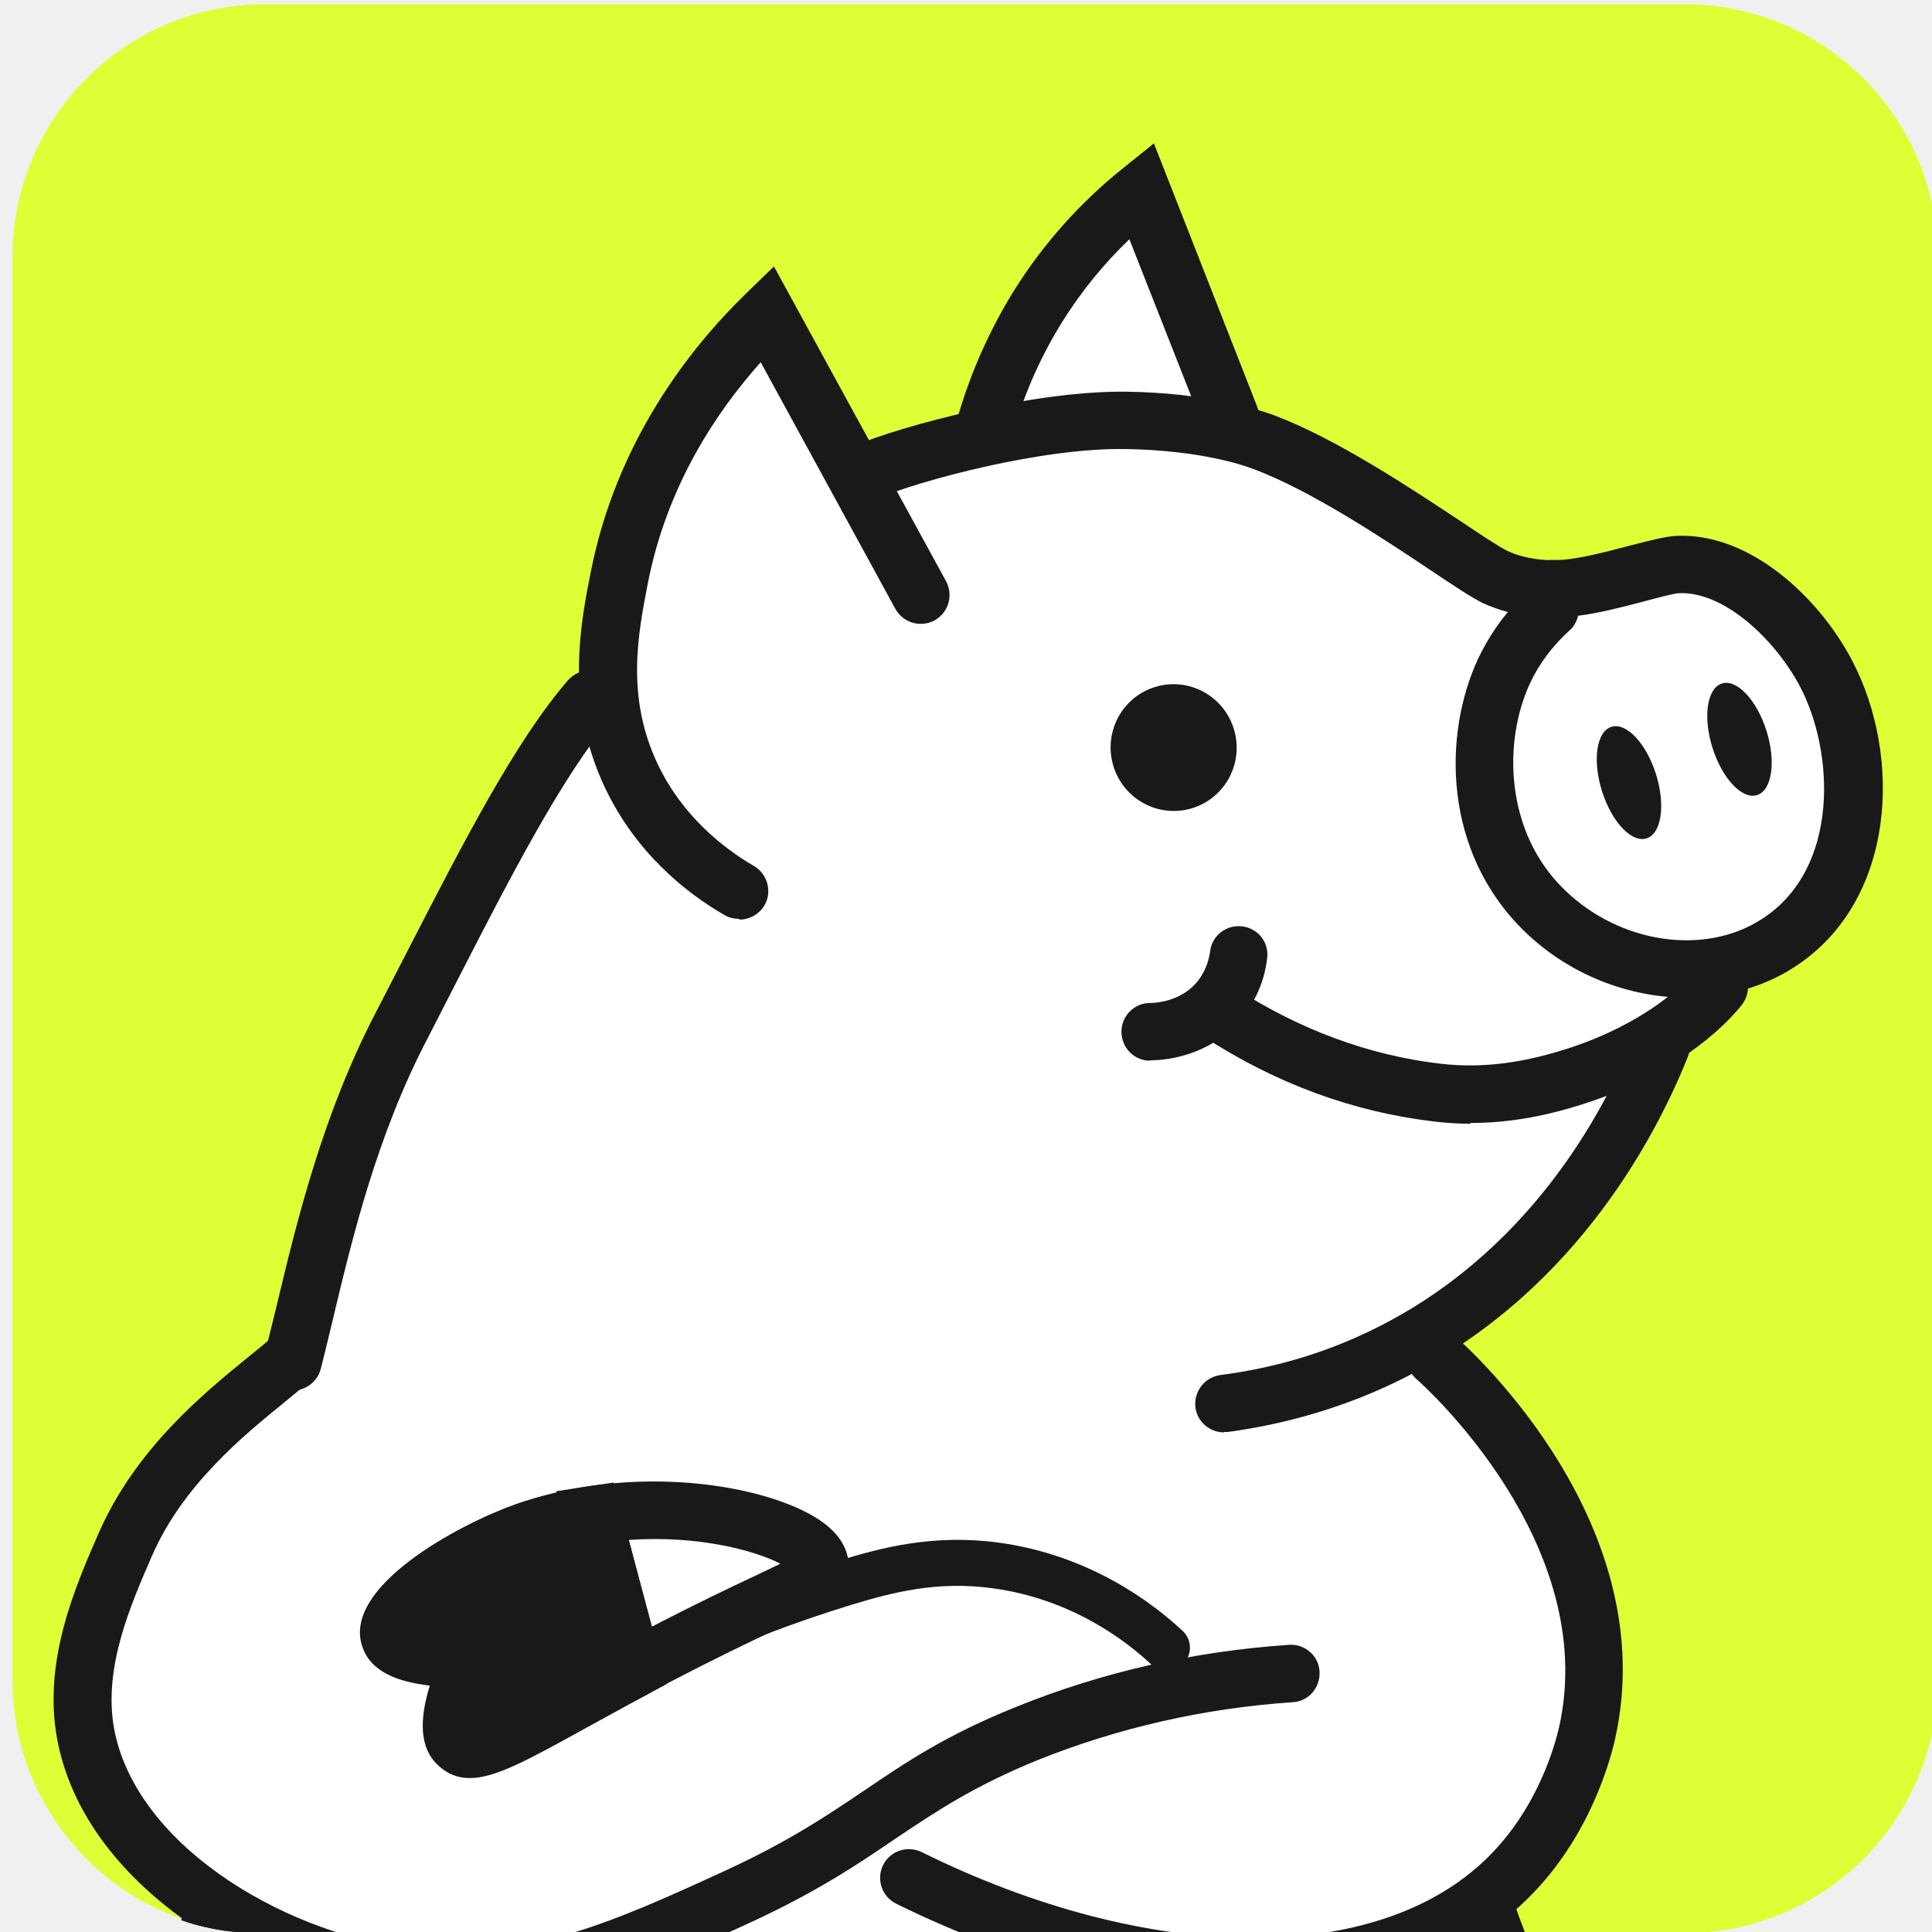
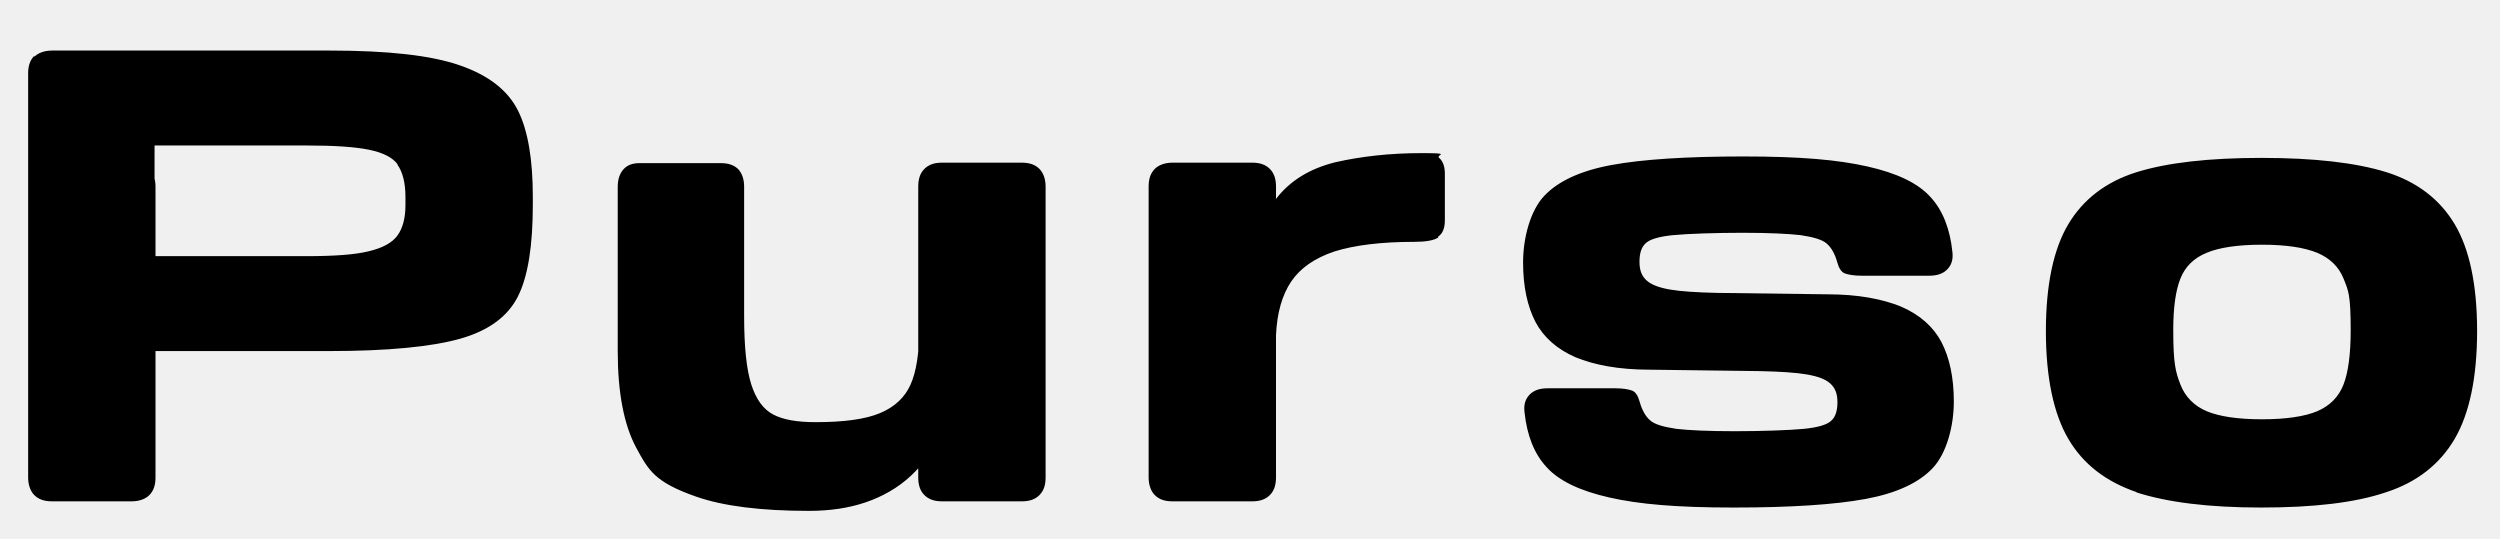
- <svg xmlns="http://www.w3.org/2000/svg" id="Camada_1" viewBox="0 0 512 512">
-   <defs>
-     <clipPath id="clippath">
-       <rect width="510.2" height="510.2" x="2.4" y="2.2" class="st1" rx="67.1" ry="67.1" />
-     </clipPath>
-     <style>.st1{fill:none}.st3{fill:#191919}</style>
-   </defs>
-   <rect width="510.2" height="511.2" x="3.3" y="1.1" rx="67.1" ry="67.1" style="fill:#dffe35" />
-   <g style="clip-path:url(#clippath)">
-     <path d="M488.8 185.2c-3.6-16.6-16.8-30.7-33.1-34.9-7.6-3.2-15.9-4.6-24.7-3.4-5.5.8-12.3 6.5-15.6 7-5.9.9-13.1-1.2-20.9-4.7-8.4-8-17.6-17.8-25.2-22.3-6.5-3.9-33.1-12.1-34.3-13.5-.5-.5-19.5-33.9-26.9-55.6-.6-1.8-1.3-3.1-2.2-4.1l-.9-2.4c-.4.2-.8.4-1.3.6-7.1-3.5-18.3 10.3-22.6 16.3-5.4 7.5-20.6 43.2-23.6 47.1-4.7.9-9.3 2.4-13.8 4.2-5.3 1.2-10.8 2.6-14.5 4.7l-17.9-29.6c-.4-.8-.8-1.5-1.3-2.1l-5-8.2c-1.5 1.5-2.9 3.1-4.3 4.7-2.4.5-5.2 1.8-8.7 4-26 16.7-25.1 59-33.5 83.9-2.7 7.9-25.2 37.1-31.3 47.8-17.2 30.2-31.8 63.4-42.6 96.5-2.2 6.8-4.4 24.7-7 29.6-1.1 2.1-22.7 20.1-26.9 25.2-16.2 19.2-27.8 41.8-27.8 66.8-1.2 10.3.1 20.5 4.7 30.4 5.2 13.1 15.3 24.3 27.6 33.2-1.2 2.1-3.6 5.4-3.6 6.2 0 .2.9.8 1.4 1.4-1 2.7-2 5.3-2.8 8-10.1 25.9-11.5 60.9-2.9 86.2 5.3 15.6 15.8 40.2 25.5 66.1l20.6 87.1c-.2 2.2-.5 4.4-.9 6.3 0 .2-1.9-.2-2.6 2.2-2.4 8.5-10.9 24.5-9.5 33.8-1 .7-2.6 1.1-2.7 1.8 0 .5 1 1.9 2.5 3.3-.1.3-.2.4-.2.4 2.3 2.9 5.7 6 10 6.4 6.9.7 11.6-5.7 15.7-6.5 1.1 1.3 3 4.3 5.3 7.4.1.3.3.6.4.9.4 3.5.9 7.3 3.5 9.3 7.6 6.3 30.4-5.4 44.2-18.1 8.8-8.1 15.1-17.5 19.5-27.2 3.9-8.6 6.5-17.4 8.2-25.7 3.4-13.3 4.3-26.7 4.3-41.9 9.2 1.9 19.5 3.2 30.8 3.5 15.8.3 29.8-1.5 41.7-4.2v10.3c-.1 3.1-.3 6.2 0 9.1.5 5.2 1.3 10.6 2.3 16.1 1.4 8.3 3.7 16.5 6.9 24.4 1.9 5.1 4.1 10.2 6.9 15.1 4.1 7.4 9.4 14.4 16.2 20.7 13.8 12.7 36.5 24.4 44.2 18.1 2.7-2.2 3.1-6.3 3.5-9.9 2.3-3 4.7-6.2 6.2-7.5 4 1.3 8.5 7.1 15.2 6.4 4.4-.5 7.7-3.5 10-6.4 0 0-.3-.6-.8-1.7V806c2.8-9.8-9.9-31.9-11.5-44.2-.4-3.1-.4-6.9-.1-11.3l19.6-85.4c2.9-9.2 5.7-17.3 8.1-23.5 5.2-7.8 10-16.8 13.8-27.1.8-2.1 1.4-4.1 2.1-6.2 2.2-5.2 4.1-10.8 5.2-17.4 4.6-26.9.6-41.1-5.3-60.1l-2.1-6.9c-1.3-4.2-2.6-8.6-3.9-13.5-.6-2.2-1.3-4.1-1.7-5.9l3.3-3c6.8-6.7 11.5-14.2 14.7-20.8 0 0 .1-.2.2-.3 4.6-6.6 8.2-14 10.5-22.6.1-.5 1.3-4.6-.9-3.9 7.7-27.1-12-61.5-30-80.8-1.3-1.4-3.6-3.1-6.1-4.8q-4.8-5.1-9.9-9.6c0-.5.1-1.2 0-1.8 8.1-4.9 15.2-10.5 21.5-16.3 8.9-7.5 34.1-41.8 34.9-45.7 1.2-2.9 2.4-5.8 3.4-8.7.8-1.8 1.5-3.5 2.1-4.9.9-1.5 1.9-2.9 2.8-4.4 5.9-4.1 10.1-8.1 12.6-11.4l-4.1.2c1.7-1.9 3.5-3.8 5.5-5.7.8-.3 1.7-.7 2.5-1 4.1-1.1 8-2.8 11.7-5.2 9.4-6.1 15.1-15.3 17.8-25.4 4.9-13.7 3.6-29.2-2.2-43Zm-307 596.6v-.6c.9.1.7-.4.9-.9.3-.8.2-1.5.9-2.6l-.8 4.2c-.3 0-.6 0-.9-.1Zm101.8 4.6c.4.6.8 1.3 1.2 1.9-.2 0-.5.1-.7.2l-.5-2.2Z" style="fill:#fff" />
-     <path d="M463.2 299.9c-17.8 3.1-30.4.4-38.7-3-7.7-3.1-11.7-6.5-43.1-24.8-2.7-1.6-5.5-3.2-6-3.5-13-7.4-42.3-9.2-111.5 10.9" class="st1" />
-     <path d="M120.5 532.5c-4.9 0-9.9-.3-15.1-1.1-38.5-5.4-83.3-32-90.3-70.8-3.7-20.5 4.8-40 11-54.2 9.8-22.4 27.7-37 39.6-46.7 2.1-1.7 4.1-3.3 5.7-4.7 3.2-2.8 8-2.5 10.8.7s2.5 8-.7 10.8c-1.7 1.5-3.8 3.2-6.1 5.1-10.7 8.7-27 21.9-35.2 40.9-5.7 13.1-12.8 29.4-10 45.4 5.5 30.5 43.6 53.7 77.3 58.4 30.7 4.3 55.8-7.3 84.8-20.6 16.7-7.7 26.8-14.5 36.6-21.1 11.2-7.6 21.8-14.8 40.5-22.3 22.7-9.2 47-14.7 72.2-16.4 4.2-.3 7.9 2.9 8.1 7.1s-2.9 7.9-7.1 8.1c-23.6 1.6-46.3 6.8-67.5 15.3-17.2 7-27.1 13.7-37.7 20.8-10.3 7-21 14.2-38.8 22.4-25.5 11.7-49.8 22.9-78.2 22.9Z" class="st3" />
-     <path d="M332.1 528.7c-29.1 0-62-8.1-94.6-24.2-3.8-1.9-5.3-6.4-3.5-10.2 1.9-3.8 6.4-5.3 10.2-3.5 60.4 29.9 120.8 30.4 150.1 1.4 13.3-13.1 17.8-29.8 18.9-34.6 10.8-48.5-35.8-90.4-37.8-92.1-3.2-2.8-3.5-7.6-.7-10.8s7.6-3.5 10.8-.7c5.7 5 55.1 50.7 42.5 106.9-1.3 5.8-6.8 26.1-23 42.1-17.2 17.1-43.1 25.6-73 25.6ZM167.8 442.3c-29.1 15.5-41.5 24.3-46.3 20-2.4-2.1-3.3-7.6 3.2-22.7-9.3 0-20.1-1-21.5-5.8-2.2-7.3 17.6-21.4 36.1-28 5.8-2 11.7-3.5 17.7-4.4l10.9 40.8Z" class="st3" />
-     <path d="M124.4 471.2c-3 0-5.6-1-8-3.1-5.6-4.9-5.1-12.9-2.5-21.4-8.6-1-15.9-3.7-18-10.7-4.8-15.6 25.4-31.9 40.8-37.4 6.1-2.1 12.5-3.7 19.1-4.7l6.8-1 14.2 53.3-5.3 2.9c-6.4 3.4-11.9 6.5-16.7 9.1-14.5 8-23.5 13-30.2 13Zm-12.3-40.3c2.2.5 6 1 12.6 1.1h11.5l-4.5 10.6c-2.7 6.3-3.7 10.1-4.1 12.4 4.3-1.7 11.8-5.8 19.7-10.2 3.5-1.9 7.4-4.1 11.6-6.4l-7.5-28.2c-3.3.7-6.5 1.7-9.5 2.8-14.2 5-25.6 13.2-29.7 17.8Z" class="st3" />
-     <path d="m162.9 453.5-15.5-58.3 8.4-1.3c27.5-4.1 53 2.2 63 10.1 4.7 3.7 5.9 7.6 6.1 10.2.7 8.3-5.5 11.2-18.9 17.5-6.9 3.2-16.3 7.7-29.5 14.6-1.1.6-2.2 1.1-3.2 1.7zm3.7-45.4 6.1 23c11.8-6.1 20.4-10.2 26.8-13.2 2.7-1.3 5.3-2.5 7.3-3.5-6.5-3.4-21.5-7.6-40.3-6.3ZM180.4 782.7c-.8-.1-1.6-.2-2.5-.3l-1.9-.2 1.1-9.1 1.8.2c.9.1 1.7.2 2.6.3l-1.2 9.1ZM93.6 773.5c-1.4-.2-2.8-.3-4.1-.5l-2.4-.3 1.1-9.1 2.4.3c1.3.2 2.7.3 4 .5zM358.2 767.2l-2.5-8.8c1.8-.5 3.5-1 5.3-1.5l2.6 8.8c-1.8.5-3.5 1-5.4 1.6ZM276 789.6l-2.6-8.8 1.3-.4c.6-.2 1.2-.4 1.9-.6l2.5 8.8c-.6.2-1.1.3-1.7.5l-1.4.4ZM99.9 681.8c-1.2 0-2.4-.4-3.5-1.1-14-9.7-39.6-31.4-53.3-68.1-17.1-45.6-.2-90.3 5.4-105l.7-2c1.2-3.2 4.7-4.8 7.8-3.6 3.2 1.2 4.8 4.7 3.6 7.8l-.8 2c-5.1 13.6-20.8 55.1-5.4 96.4 12.6 33.5 36 53.4 48.8 62.3 2.8 1.9 3.5 5.7 1.6 8.5-1.2 1.7-3.1 2.6-5 2.6ZM351.2 681.8c-1.9 0-3.8-.9-5-2.6-1.9-2.8-1.2-6.6 1.6-8.5 12.8-8.9 36.2-28.8 48.8-62.3 15.5-41.3-.2-82.8-5.4-96.4l-.8-2c-1.2-3.2.5-6.7 3.6-7.8 3.2-1.2 6.7.5 7.8 3.6l.7 2c5.6 14.7 22.4 59.4 5.4 105-13.7 36.7-39.3 58.4-53.3 68.1-1.1.7-2.3 1.1-3.5 1.1Z" class="st3" />
-     <path d="M176.6 777.6c-4.5 9.7-10.7 19.2-19.5 27.2-13.8 12.7-36.5 24.4-44.2 18.1-5.2-4.3-1.8-15.6-7-17.5-4.8-1.8-9.7 7.3-17.9 6.4-4.4-.5-7.7-3.5-10-6.4 0 0 14.5-30.6 16.1-36.5 25.2 2.9 57.7 5.8 82.5 8.6Z" />
-     <path d="M118.9 830.8c-3.8 0-7.2-.9-9.9-3.2-4.4-3.7-5.1-9.3-5.7-13.4 0-.5-.2-1.2-.2-1.8-.3.2-.7.4-.9.6-3.3 2.2-8.2 5.6-14.8 4.9-5.2-.6-10-3.5-14.2-8.7l-2.4-3 1.6-3.4c5.5-11.7 14.7-31.6 15.8-35.5l1.4-5.1 5.2.6c12.2 1.4 26.3 2.8 39.9 4.2 14.6 1.5 29.7 3 42.6 4.5l8.4 1-3.5 7.6c-5.2 11.4-12.3 21.3-20.9 29.2-9.1 8.3-28.3 21.5-42.3 21.5Zm-14.3-31.7c1.1 0 2.2.2 3.4.6 6.1 2.2 6.9 8.7 7.4 13 .2 1.7.6 5 1.3 5.6 3 2.4 21.2-4.1 36.1-17.9q8.25-7.5 14.1-17.7c-10.6-1.2-22.2-2.3-33.6-3.5-11.9-1.2-24.2-2.4-35.3-3.7-3.2 8-9.5 21.5-12.9 28.7 1 .8 2.2 1.4 3.3 1.5 2 .2 3.8-.9 6.6-2.9 2.5-1.7 5.6-3.8 9.3-3.8Z" class="st3" />
-     <path d="M176.6 783.7c-.9 0-1.7-.2-2.5-.6-3.1-1.4-4.4-5-3-8.1 7.2-15.7 10.8-35.3 10.5-56.6 0-3.4 2.6-6.1 6-6.2 3.3 0 6.1 2.7 6.1 6 .3 23.2-3.7 44.6-11.6 61.9-1 2.2-3.2 3.6-5.6 3.6ZM94.1 775.1c-.5 0-1.1 0-1.6-.2-3.2-.9-5.1-4.1-4.4-7.2 0-5.2-.8-30.1-3.3-39.1-2.8-10.2-26.5-84.3-26.7-85-1-3.2.7-6.7 4-7.7 3.2-1 6.7.7 7.7 4 1 3.1 24 75 26.9 85.5 3.3 12 3.7 42.6 3.7 42.9 0 .9-.2 1.7-.4 2.4-.7 2.7-3.2 4.5-5.9 4.5Z" class="st3" />
-     <path d="M373.1 805.5c-2.3 2.9-5.7 6-10 6.4-8.2.9-13.1-8.2-17.9-6.4-5.2 1.9-1.8 13.2-7 17.5-7.6 6.3-30.4-5.4-44.2-18.1-6.8-6.2-12.1-13.3-16.2-20.7 24.2-7.1 54.6-14.3 79.1-21.5v5.5c0 2.9 16.3 37.2 16.3 37.2Z" />
-     <path d="M332.2 830.8c-14 0-33.3-13.2-42.3-21.5-6.8-6.2-12.7-13.7-17.4-22.2l-3.7-6.7 7.3-2.2c12.4-3.7 26.7-7.4 40.5-11 13.1-3.4 26.7-7 38.6-10.5l8-2.3-.2 8.3v4.8c1.1 3.7 8.7 20.5 15.7 35.2l1.6 3.4-2.4 3c-4.2 5.2-8.9 8.1-14.2 8.7-6.5.6-11.5-2.7-14.8-4.9l-.9-.6c0 .6-.2 1.3-.2 1.8-.5 4.1-1.2 9.8-5.7 13.4-2.7 2.3-6.1 3.2-9.9 3.2Zm-44.9-42.9c3.2 4.6 6.9 8.8 10.9 12.5 15 13.8 33.2 20.3 36.2 17.9.7-.6 1.1-3.8 1.3-5.5.5-4.3 1.4-10.7 7.5-13 5.2-1.9 9.5 1 12.7 3.2 2.8 1.9 4.7 3.1 6.6 2.9 1.2-.1 2.3-.7 3.3-1.5-10.4-22-13.6-30.1-14.6-33.5-10.1 2.8-20.9 5.7-31.5 8.4-10.9 2.8-22.1 5.8-32.4 8.7Z" class="st3" />
-     <path d="M277.8 790.3c-2.1 0-4.2-1.1-5.3-3.1-11-19.7-16.6-44.9-16.1-73 0-3.4 2.8-6 6.2-6s6.1 2.8 6 6.2c-.3 18.1 2 44.4 14.6 66.9 1.6 2.9.6 6.7-2.4 8.3-.9.5-2 .8-3 .8ZM356.9 768.9h-.2c-3.4-.1-6-2.9-5.9-6.3.4-12.5 1.4-29.2 3.6-37.3 1.4-5.1 2.7-9.8 4-14.6 4.3-16.2 8.8-32.9 19.8-67.8 1-3.2 4.4-5 7.7-4 3.2 1 5 4.4 4 7.7-10.9 34.7-15.4 51.3-19.7 67.3-1.3 4.8-2.6 9.6-4 14.7-1.5 5.3-2.6 17.9-3.2 34.4-.1 3.3-2.8 5.9-6.1 5.9" class="st3" />
-     <path d="M223.6 721.2h-3.8c-22.6-.5-44.7-5.2-65.7-14-3.9-1.6-5.7-6.1-4.1-10s6.1-5.7 10-4.1c19.2 8 39.4 12.3 60.1 12.8 22.9.5 46.1-3.9 67.3-12.8 3.9-1.6 8.4.2 10 4.1s-.2 8.4-4.1 10c-22 9.2-46 14-69.7 14M-28.3 644.8q-9.9 0-20.4-2.1c-4.1-.9-6.8-4.9-5.9-9s4.9-6.8 9-5.9c12.3 2.6 23.4 2.4 32.5.4-11.6-11.6-18.3-28.5-11.9-42.8 4.7-10.6 17.6-20.3 30.1-17.7 6.5 1.4 12.4 6.2 16.5 13.5 6 10.7 7.4 25 3.6 35.5-1.4 4-3.6 7.6-6.5 10.8 3.1.2 6.5 0 10-1 7-2 11.6-6.1 14.3-9.3 2.8-3.2 7.6-3.6 10.8-.8 3.2 2.7 3.6 7.6.8 10.8-4.1 4.7-11.1 11-21.7 14-13.1 3.7-24.5.3-30.5-2.3-8.8 3.9-19.3 6-30.8 6ZM.9 582.4c-4 0-9.8 4.2-12 9.1-4.1 9.2 3.6 22.6 13.7 29.9 4.1-2.9 6.9-6.3 8.2-10 2.3-6.4 1.2-16-2.6-22.9-1.9-3.4-4.2-5.6-6.3-6-.3 0-.7-.1-1-.1M128.8 469.2c-2.1 0-4.1-1.1-5.2-3-1.7-2.9-.8-6.6 2.1-8.4 32.6-19.6 65-34.4 96.3-44.1 11.6-3.6 25.4-7.2 42.6-4.9 24.3 3.3 41 16.1 48.8 23.4 2.5 2.3 2.6 6.2.3 8.6-2.3 2.5-6.2 2.6-8.6.3-6.7-6.3-21.2-17.4-42.1-20.2-14.7-2-26.5 1.1-37.4 4.4-30.4 9.3-61.9 23.7-93.6 42.8-1 .6-2.1.9-3.1.9ZM156.9 403c-.7 0-1.3-.5-1.5-1.1l-1.4-5.4c-.2-.8.3-1.6 1.1-1.9.8-.2 1.7.3 1.9 1.1l1.4 5.4c.2.8-.3 1.6-1.1 1.9zM77.5 368.5c-.6 0-1.3 0-1.9-.2-4.1-1.1-6.5-5.2-5.5-9.3 1-4 2.1-8.3 3.2-12.9 5.4-22.6 12.2-50.7 26.3-77.8 2.7-5.3 5.5-10.6 8.2-15.9 14.8-28.8 28.7-55.9 42.7-72.1 2.8-3.2 7.6-3.5 10.8-.8 3.2 2.8 3.5 7.6.8 10.8-12.8 14.8-27 42.4-40.7 69.1-2.7 5.3-5.5 10.7-8.2 16-13.3 25.5-19.8 52.5-25 74.3-1.1 4.7-2.2 9.1-3.2 13.1-.9 3.4-4 5.7-7.4 5.7Z" class="st3" />
-     <path d="M195.8 243.5c-1.3 0-2.6-.3-3.8-1-9.9-5.7-23.3-16.2-31.6-33.6-10.7-22.4-6.6-43.5-3.8-57.5 6.8-34.4 26.2-59.2 41.3-73.8l7.2-7 45.6 83.4c2 3.7.7 8.3-3 10.4-3.7 2-8.3.7-10.4-3L201.6 96c-12 13.4-24.9 33-29.9 58.5-2.6 13.4-5.9 30.1 2.6 48 6.6 13.9 17.6 22.4 25.5 27 3.6 2.1 4.9 6.8 2.8 10.4-1.4 2.4-4 3.8-6.6 3.8ZM261.3 119.7c-.7 0-1.4 0-2.1-.3-4-1.2-6.4-5.4-5.2-9.5 3.4-11.5 8.3-22.5 14.6-32.7 7.8-12.5 17.6-23.5 29.1-32.7l8.1-6.5 27.3 69.6c1.5 3.9-.4 8.4-4.3 9.9s-8.4-.4-9.9-4.3l-19.6-49.8c-6.8 6.5-12.8 13.9-17.8 21.9-5.6 9-9.9 18.7-12.9 28.9-1 3.3-4 5.5-7.3 5.5" class="st3" />
-     <path d="M447.1 264.4c-15.4 0-31.3-6.1-43.1-17.6-21.7-21.1-21.6-52.2-12.3-72.2 2.1-4.4 4.7-8.6 7.9-12.4-2.2-.6-4.5-1.4-6.7-2.4-2.8-1.4-7.4-4.4-13.8-8.7-12.7-8.5-31.9-21.2-46.9-26.8-3.1-1.2-14.7-5-33.9-5.3-22.2-.4-54.8 8.4-66 13.2-3.9 1.7-8.4-.2-10-4-1.7-3.9.2-8.4 4-10 12.6-5.4 47.6-14.7 72.2-14.4 21 .3 34.3 4.5 39 6.2 16.6 6.2 36.7 19.6 50 28.4 5.2 3.5 10.1 6.7 12 7.6 5 2.4 11.2 2.5 11.2 2.4h2c4.8 0 12.8-2.1 19.2-3.8 6.2-1.6 9.8-2.5 12.7-2.6 19.4-.7 37.5 16.5 46.1 32.8 13.6 25.7 11.7 64.2-15.2 81.5-8.3 5.4-18.2 8-28.2 8Zm-28.9-101.1c-.4 1.4-1.1 2.8-2.3 3.8-4.5 4.1-8 8.8-10.4 13.9-7.3 15.7-6.6 39.6 9.1 54.8 14.7 14.3 37.2 17.6 52.4 7.7 20.7-13.4 19.1-44.4 10-61.6-6.5-12.3-20-25.2-32-24.7-1.3 0-6 1.3-9.4 2.2-5.7 1.5-11.9 3.1-17.5 3.8Z" class="st3" />
-     <ellipse cx="431.7" cy="207.1" class="st3" rx="7.5" ry="15.5" transform="rotate(-17.5 432.673 207.264)" />
-     <ellipse cx="461" cy="195.6" class="st3" rx="7.5" ry="15.5" transform="rotate(-17.5 462.036 195.82)" />
-     <path d="M389.7 297.8c-3.2 0-6.5-.2-9.7-.6-21.3-2.5-41.8-10-60.9-22.4-3.5-2.3-4.6-7-2.3-10.6 2.3-3.5 7-4.6 10.6-2.3 17.1 11 35.4 17.8 54.4 20 11.2 1.3 22.5-.2 35.7-4.7 16.2-5.6 27.2-14.2 32.1-20.3 2.6-3.3 7.4-3.9 10.7-1.3s3.9 7.4 1.3 10.7c-3 3.8-14.7 16.9-39.1 25.3-11.8 4.1-22.4 6-32.8 6Z" class="st3" />
-     <path d="M304.8 281.1c-4.2 0-7.6-3.4-7.6-7.7 0-4.2 3.4-7.6 7.6-7.6 1.3 0 7.8-.3 12.2-5.3 2.5-2.9 3.4-6.2 3.7-8.4.5-4.2 4.3-7.1 8.5-6.6s7.2 4.3 6.6 8.5c-.5 4.3-2.2 10.7-7.3 16.5-8.5 9.7-20.2 10.5-23.7 10.5ZM324.4 379.6c-3.8 0-7.1-2.8-7.6-6.6-.5-4.2 2.4-8 6.6-8.6 14-1.8 27.3-5.7 39.7-11.7 41.6-20 61.8-57.5 70-78.1 1.6-3.9 6-5.8 9.9-4.2s5.8 6 4.2 9.9c-9.1 22.6-31.3 63.9-77.6 86.1-13.8 6.6-28.7 11-44.3 13.1h-1Z" class="st3" />
-     <ellipse cx="311" cy="198.3" class="st3" rx="16.7" ry="16.8" transform="rotate(-11.3 310.087 198.07)" />
-   </g>
+ <svg xmlns="http://www.w3.org/2000/svg" viewBox="0 0 524.1 112.8">
+   <path d="M7.2 11.9c.8-.8 2.1-1.3 3.7-1.3h58.3c12.1 0 21.2 1 27.2 3.1 6.1 2.1 10.1 5.3 12.2 9.5s3.1 10.3 3.1 18v1.7c0 8.6-1 15-3.1 19.2s-6.1 7.2-12.1 8.9-15.2 2.6-27.7 2.6H10.9c-1.6 0-2.8-.4-3.7-1.3s-1.3-2.1-1.3-3.7V15.4c0-1.6.4-2.8 1.3-3.7zm0 91.9c-.8-.8-1.3-2.1-1.3-3.7v-61c0-1.6.4-2.8 1.3-3.7s2.1-1.3 3.7-1.3h16.7c1.6 0 2.8.4 3.7 1.3.8.8 1.3 2.1 1.3 3.7v61c0 1.6-.4 2.8-1.3 3.7-.8.8-2.1 1.3-3.7 1.3H10.9c-1.6 0-2.8-.4-3.7-1.3m76.2-69.3c-1.1-1.5-3.1-2.5-6-3.1s-7.2-.9-13.1-.9H32.4v23.2h31.9c5.7 0 10-.3 12.9-1 3-.7 5-1.8 6.1-3.3S85 45.8 85 43v-1.7c0-3-.6-5.3-1.7-6.8zm71.3.9c.8.8 1.3 2.1 1.3 3.7v27.2c0 6.4.5 11.2 1.5 14.3s2.5 5.2 4.6 6.3 5 1.6 8.9 1.6c5.9 0 10.4-.6 13.5-1.9s5.2-3.3 6.4-6 1.8-6.6 1.8-11.4l5.2 20.9c-1.9 3.9-4.3 7.2-7 9.7s-5.9 4.3-9.4 5.5-7.5 1.8-11.9 1.8q-15.15 0-23.7-3c-8.55-3-9.9-5.4-12.5-10.2s-3.9-11.6-3.9-20.3V39.2c0-1.6.4-2.8 1.2-3.7s1.9-1.3 3.4-1.3h17c1.6 0 2.8.4 3.7 1.3h-.1Zm63.2 0c.8.8 1.3 2.1 1.3 3.7v61c0 1.6-.4 2.8-1.3 3.7s-2.1 1.3-3.7 1.3h-16.7c-1.6 0-2.8-.4-3.7-1.3s-1.3-2.1-1.3-3.7v-61c0-1.6.4-2.8 1.3-3.7s2.1-1.3 3.7-1.3h16.7c1.6 0 2.8.4 3.7 1.3m24.2 68.4c-.8-.8-1.3-2.1-1.3-3.7v-61c0-1.6.4-2.8 1.3-3.7.8-.8 2.1-1.3 3.7-1.3h16.7c1.6 0 2.8.4 3.7 1.3s1.3 2.1 1.3 3.7v61c0 1.6-.4 2.8-1.3 3.7s-2.1 1.3-3.7 1.3h-16.7c-1.6 0-2.8-.4-3.7-1.3m59.4-54c-.9.6-2.6.9-5 .9-7 0-12.5.7-16.7 2-4.2 1.4-7.2 3.5-9.1 6.3s-3 6.6-3.2 11.3V41.7c3-3.9 7.2-6.4 12.5-7.7 5.3-1.2 11.3-1.9 18-1.9s2.9.3 3.7 1q1.2 1.05 1.2 3.3v9.8c0 1.7-.5 2.8-1.4 3.4zm35.9 54.5c-6.2-1.4-10.6-3.5-13.2-6.4-2.6-2.8-4.1-6.7-4.6-11.5-.2-1.6.2-2.8 1.1-3.7s2.1-1.3 3.8-1.3h14.1c1.6 0 2.8.2 3.6.5.7.3 1.2 1.1 1.5 2.2.5 1.8 1.2 3.1 2.2 4s2.9 1.4 5.5 1.8c2.6.3 6.7.5 12.2.5s11.6-.2 14.6-.5 4.9-.9 5.7-1.7c.9-.8 1.3-2.1 1.3-3.9s-.5-3-1.5-3.9-2.6-1.5-4.9-1.9-5.6-.6-9.8-.7l-23.2-.3c-6.5 0-11.6-1-15.5-2.6-3.9-1.7-6.7-4.2-8.4-7.4-1.7-3.3-2.6-7.4-2.6-12.5s1.5-10.8 4.4-13.9 7.6-5.3 14.1-6.5 15.7-1.8 27.7-1.8 19.8.7 26 2.1 10.6 3.5 13.2 6.4c2.6 2.8 4.1 6.7 4.6 11.5.2 1.6-.2 2.8-1.1 3.7s-2.1 1.3-3.8 1.3h-14.1c-1.6 0-2.8-.2-3.6-.5-.7-.3-1.2-1.1-1.5-2.2-.5-1.8-1.2-3.1-2.2-4s-2.9-1.4-5.5-1.8c-2.6-.3-6.7-.5-12.2-.5s-11.6.2-14.6.5-4.9.9-5.7 1.7c-.9.8-1.3 2.1-1.3 3.9s.5 3 1.5 3.9 2.6 1.5 4.9 1.9 5.6.6 9.8.7l23.2.3c6.5 0 11.6 1 15.5 2.6 3.9 1.7 6.7 4.2 8.4 7.4 1.7 3.3 2.6 7.4 2.6 12.5s-1.5 10.8-4.4 13.9-7.6 5.3-14.1 6.5-15.7 1.8-27.7 1.8-19.8-.7-26-2.1m110.6-1.1c-6.5-2.2-11.3-5.9-14.4-11.2s-4.7-12.9-4.7-22.6 1.6-17.2 4.7-22.4 7.9-8.9 14.3-10.9 15.2-3 26.2-3 19.8 1 26.2 3 11.2 5.7 14.3 10.9 4.7 12.7 4.7 22.4-1.6 17.3-4.7 22.6-7.9 9.1-14.4 11.2c-6.5 2.2-15.2 3.2-26.2 3.2s-19.7-1.1-26.2-3.2zm43.3-44.8c-1-2.5-2.9-4.3-5.5-5.4-2.7-1.1-6.5-1.7-11.6-1.7s-9 .6-11.6 1.7c-2.7 1.1-4.5 2.9-5.5 5.4s-1.5 6.1-1.5 10.8c0 7.1.5 8.8 1.5 11.4s2.9 4.5 5.5 5.6 6.5 1.7 11.6 1.7 9-.6 11.6-1.7 4.5-3 5.5-5.6q1.5-3.9 1.5-11.4c0-7.5-.5-8.3-1.5-10.8" />
</svg>
